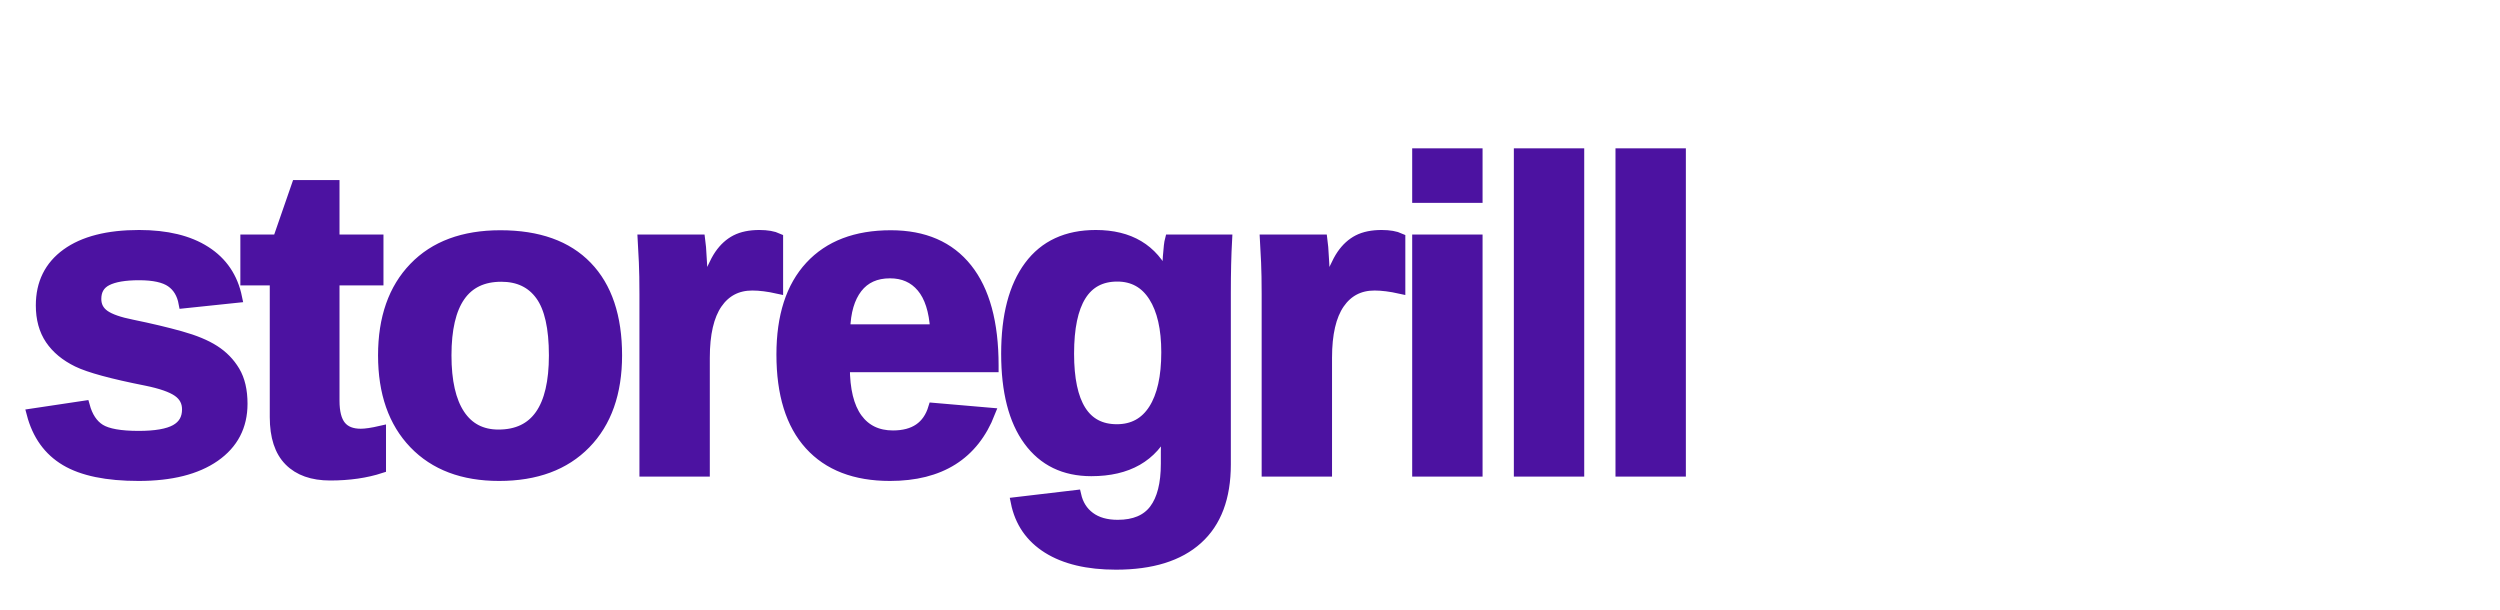
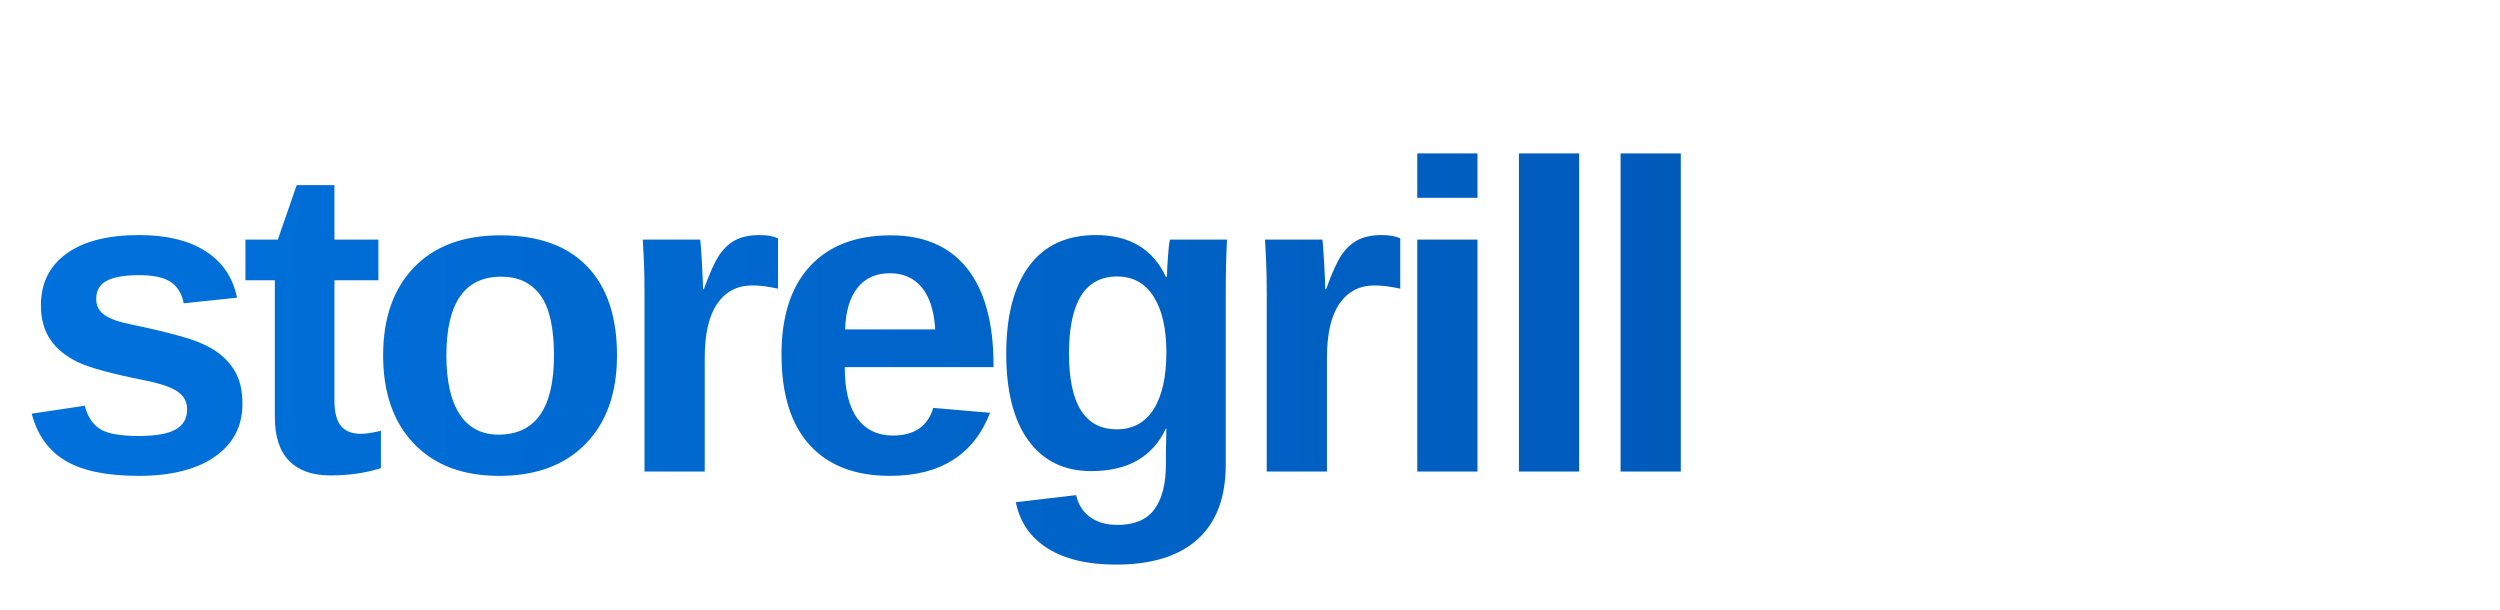
<svg xmlns="http://www.w3.org/2000/svg" width="615" height="150" viewBox="0 0 615 150" role="img" aria-labelledby="title">
-   <text x="4" y="116" fill="#4c12a1" stroke="#4c12a1" stroke-width="2.5" paint-order="stroke" font-family="Trebuchet MS, Arial Rounded MT Bold, Arial, sans-serif" font-size="108" font-weight="900" letter-spacing="-5">storegrill</text>
+   <defs>
+     <linearGradient id="brand-grad" x1="0%" y1="0%" x2="100%" y2="0%">
+       <stop offset="0%" stop-color="#0071DC" />
+       <stop offset="100%" stop-color="#005BBB" />
+     </linearGradient>
+   </defs>
+   <text x="4" y="116" fill="url(#brand-grad)" font-family="Outfit, Trebuchet MS, Arial, sans-serif" font-size="108" font-weight="900" letter-spacing="-5">storegrill</text>
</svg>
